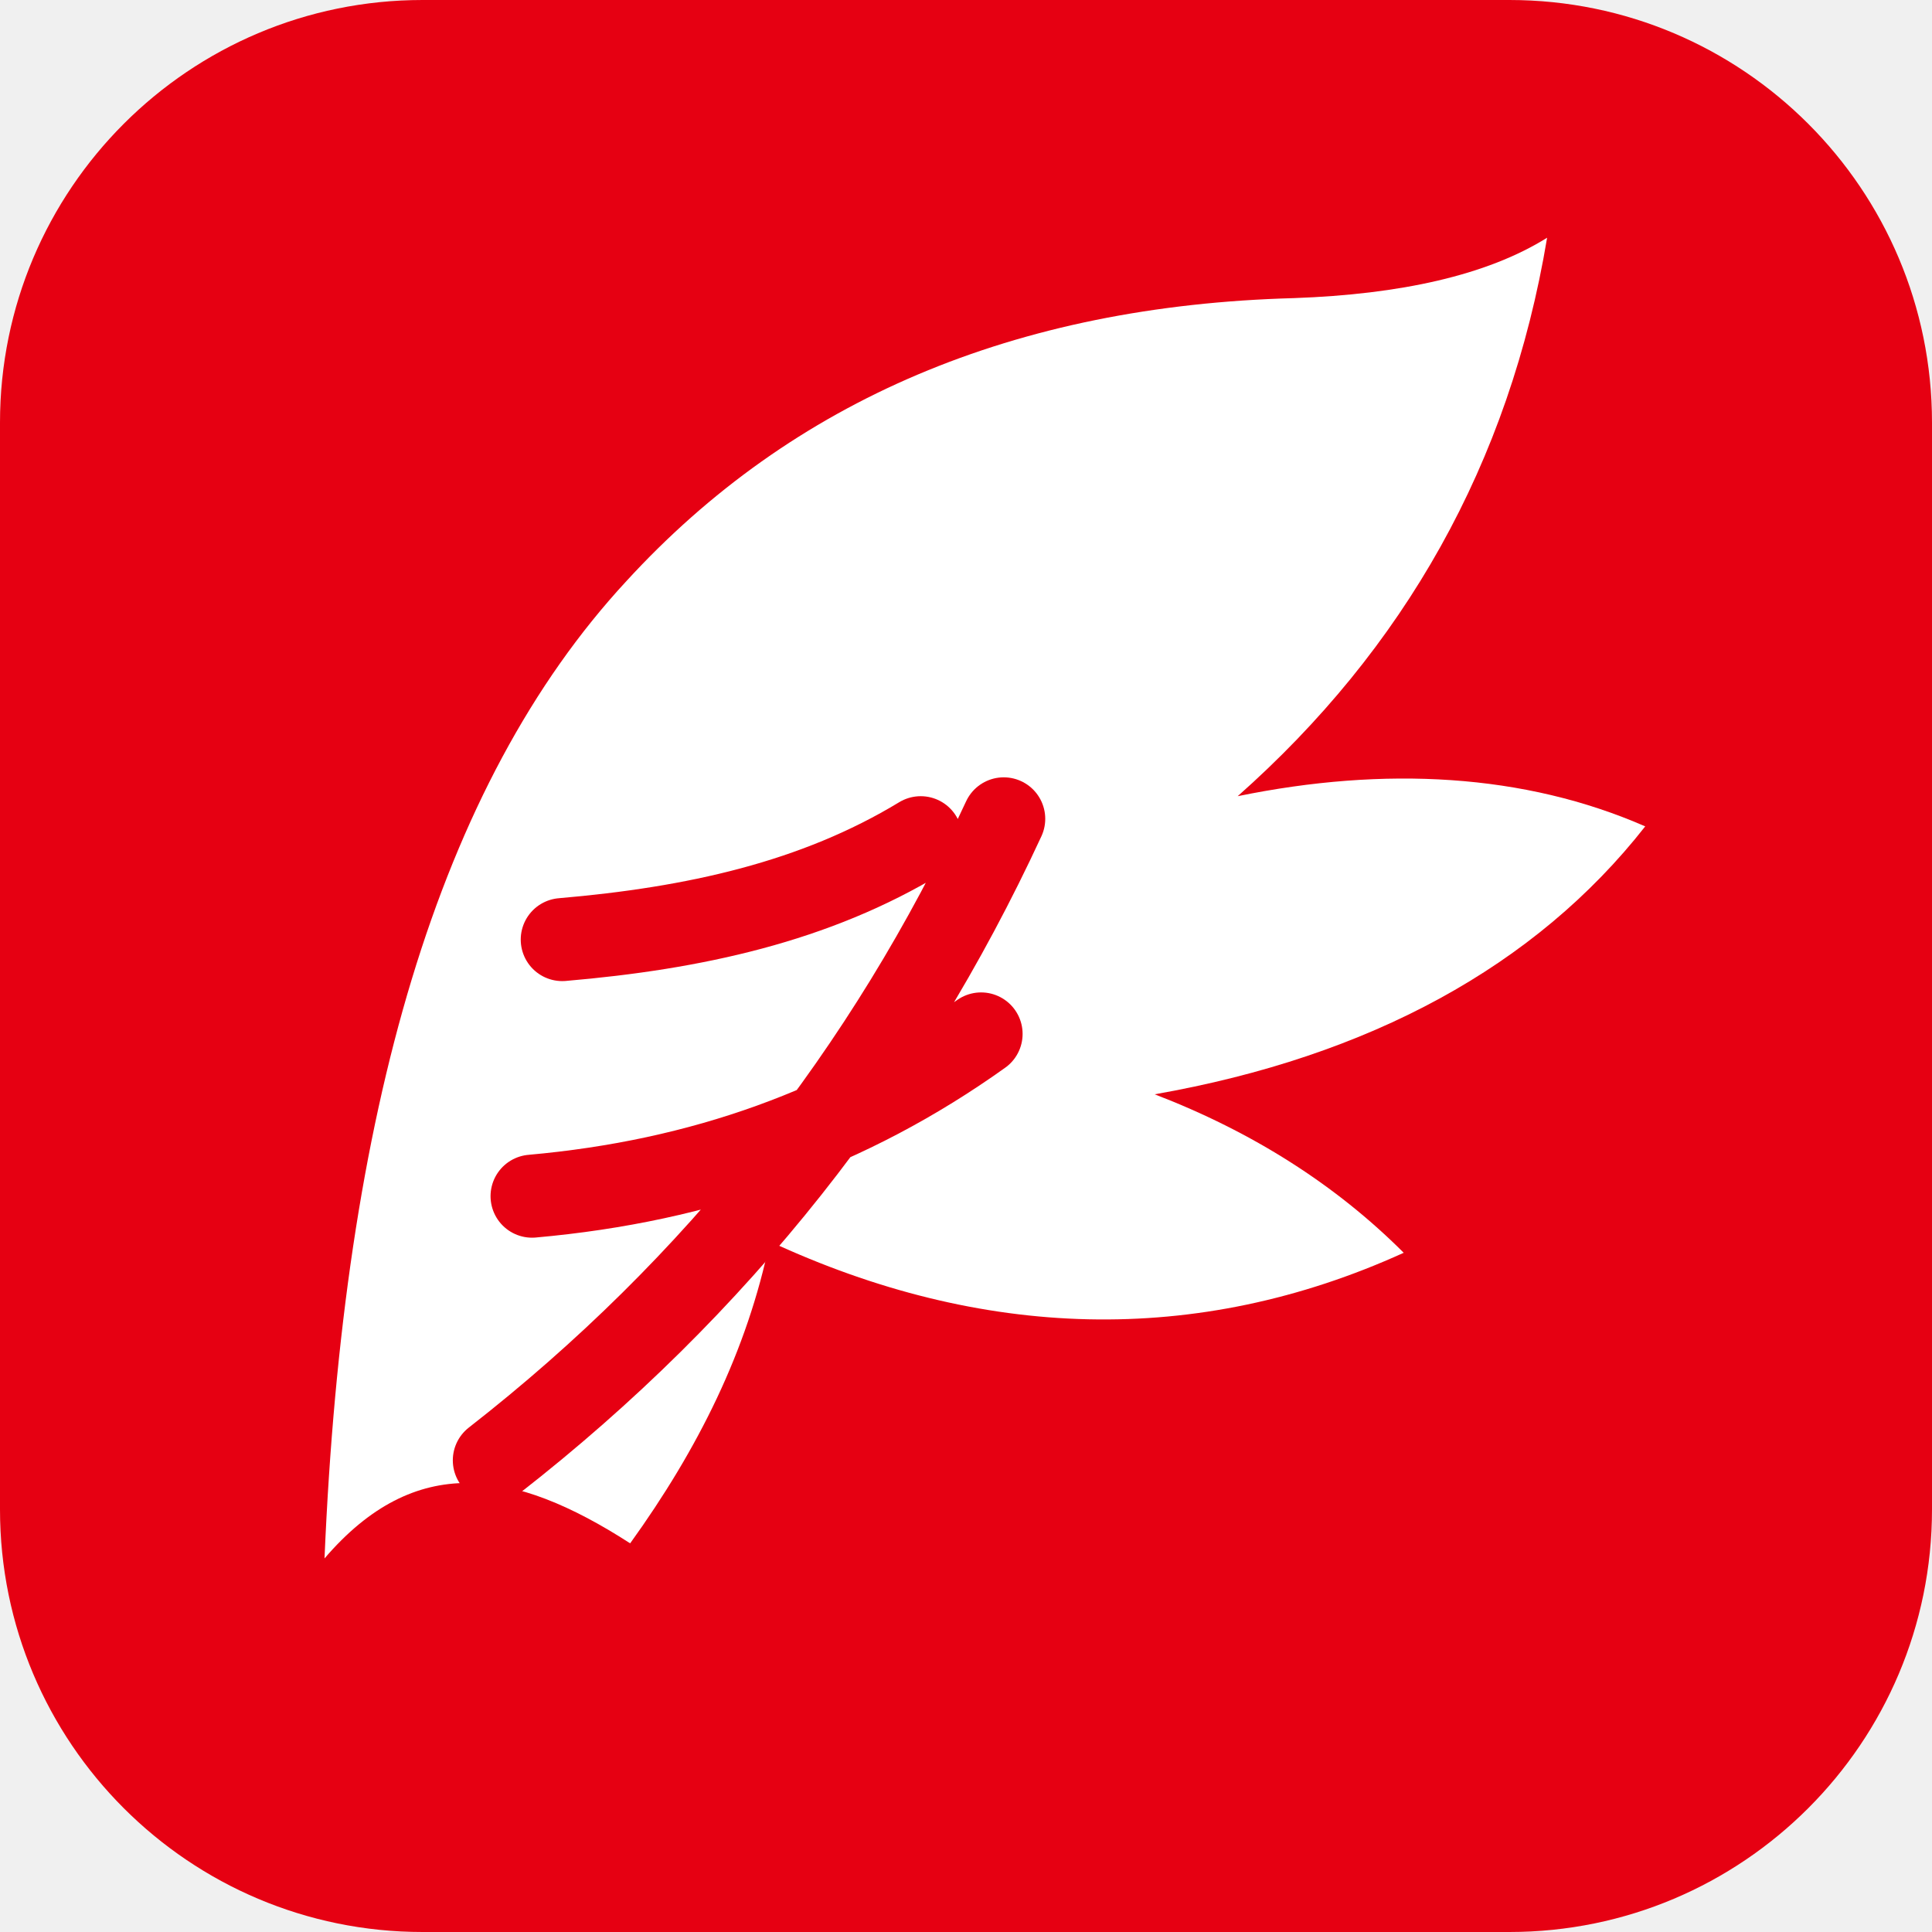
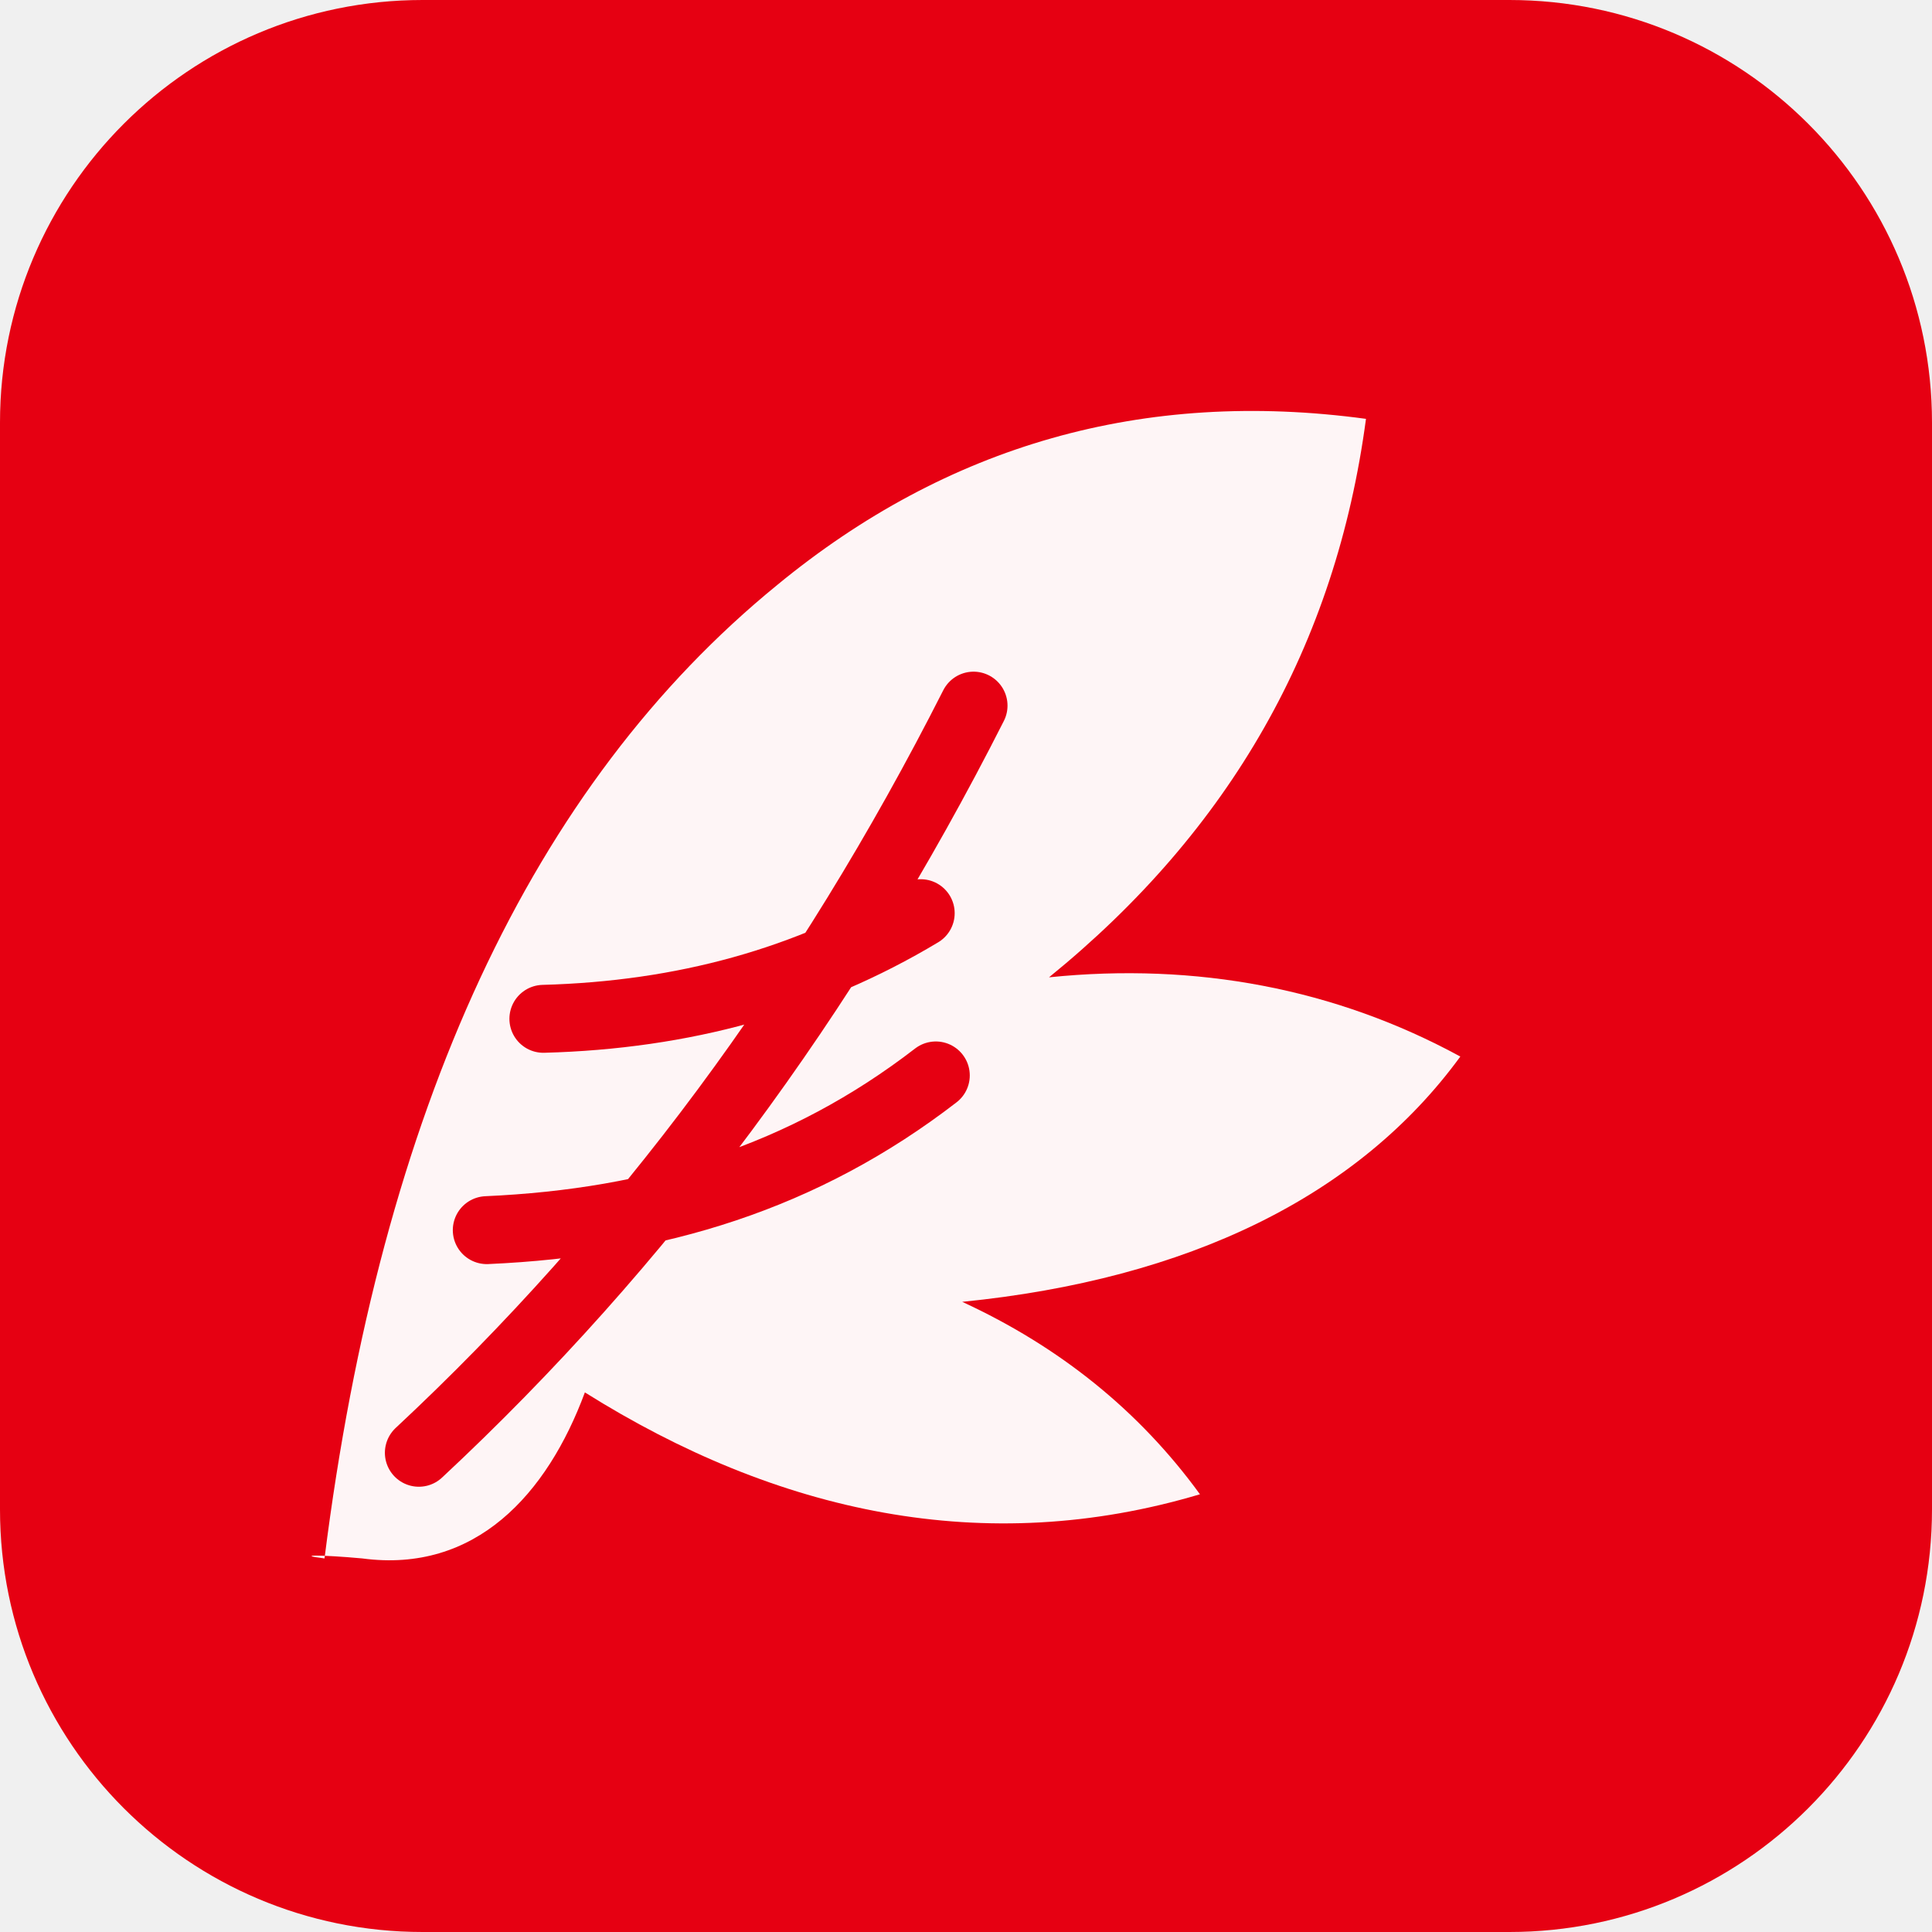
<svg xmlns="http://www.w3.org/2000/svg" viewBox="0 0 512 512">
  <rect width="512" height="512" rx="112" fill="#E60012" />
-   <path d="M86 413c5-118 30-205 80-259 44-48 103-73 177-75 28-1 51-6 67-16-10 60-38 109-82 148 39-8 76-6 108 8-29 37-73 61-130 71 26 10 48 24 66 42-55 25-112 23-168-3-6 29-19 55-37 80-31-20-57-24-81 4Z" fill="#fff" />
-   <path d="M131 387c59-46 104-103 135-170M141 317c45-4 84-18 119-43M149 249c35-3 67-10 95-27" fill="none" stroke="#E60012" stroke-width="22" stroke-linecap="round" />
+   <path d="M86 413c15-119 55-205 120-258 45-37 97-52 156-44-8 60-36 109-84 148 39-4 76 3 109 21-27 37-72 59-132 65 26 12 47 29 63 51-57 17-112 5-163-27-10 27-29 48-59 44-11-1-18-1-10 0Z" fill="#fff" fill-opacity=".96" />
+   <path d="M111 385c59-55 108-121 147-198M129 326c45-2 84-14 119-41M144 270c37-1 70-10 100-28" fill="none" stroke="#E60012" stroke-width="18" stroke-linecap="round" />
</svg>
